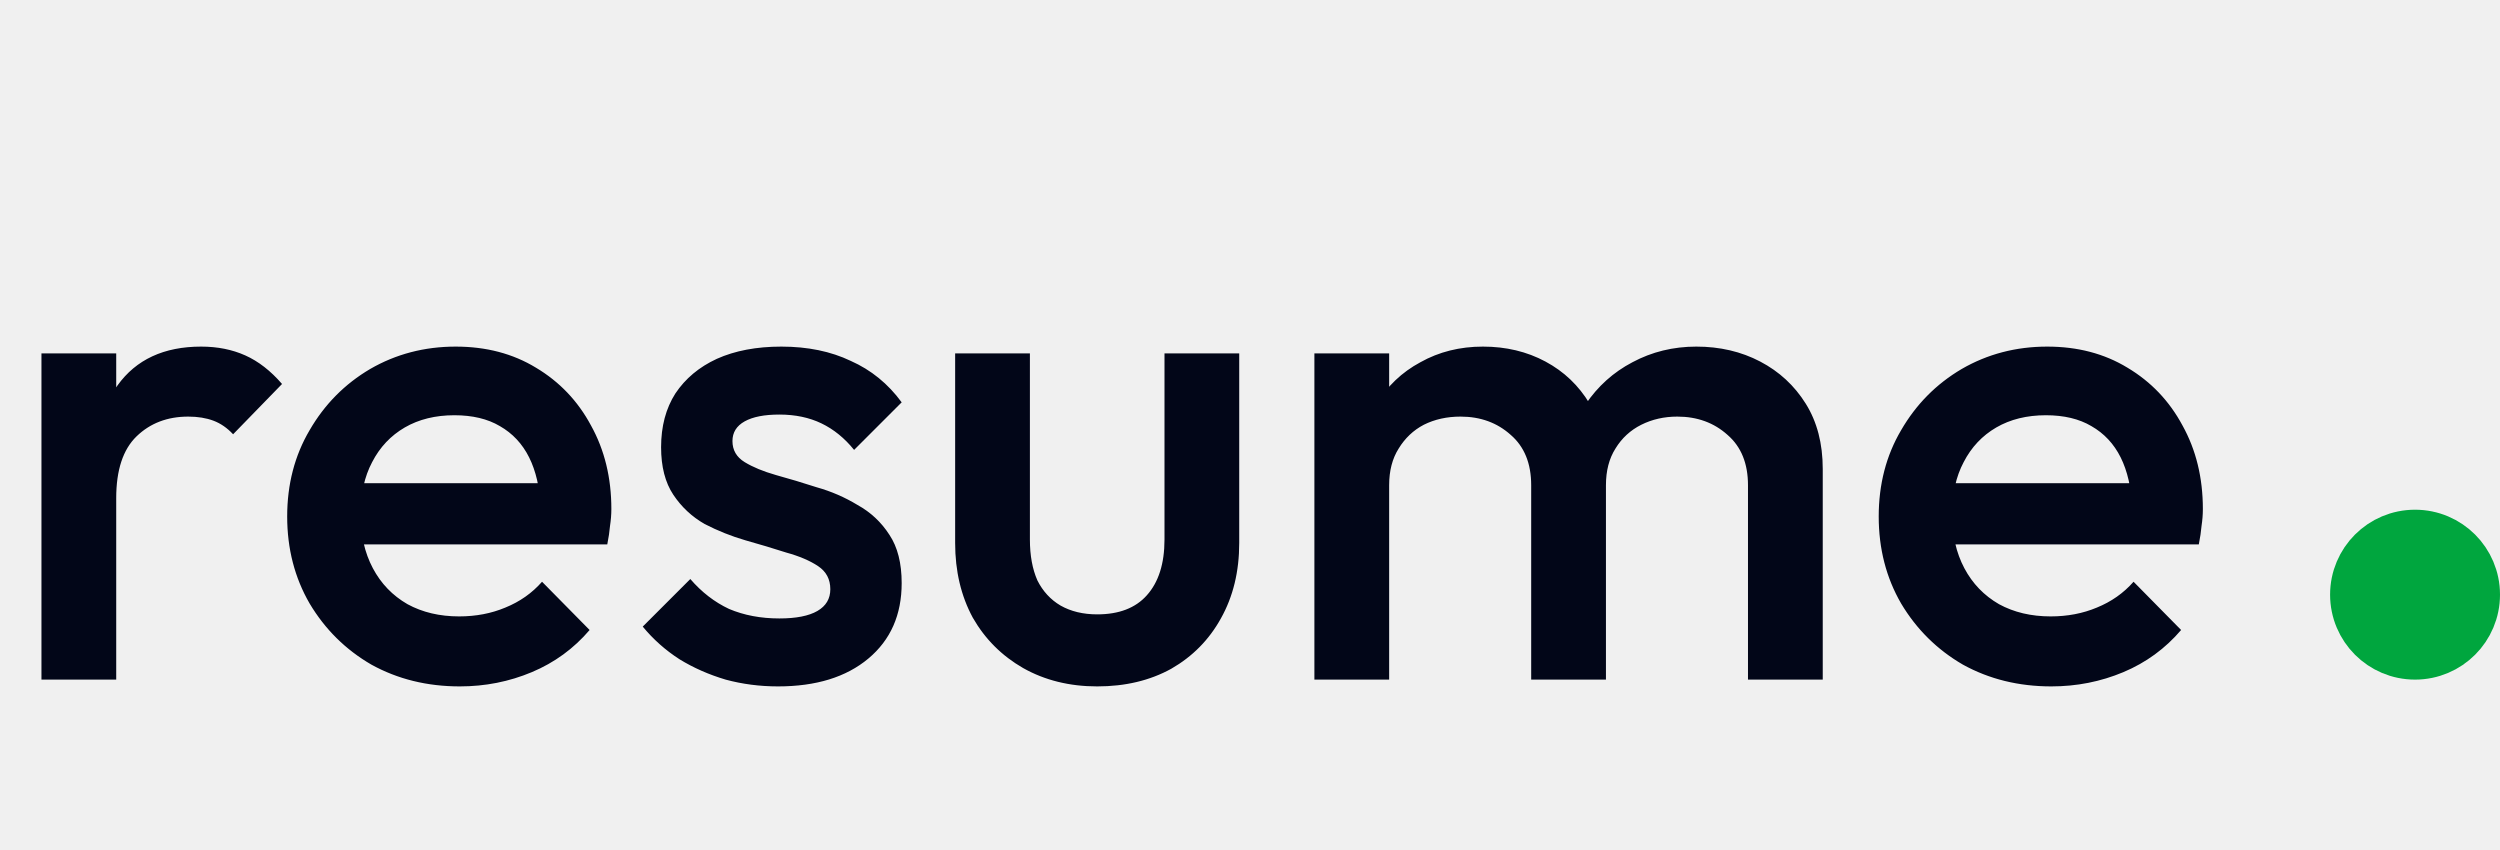
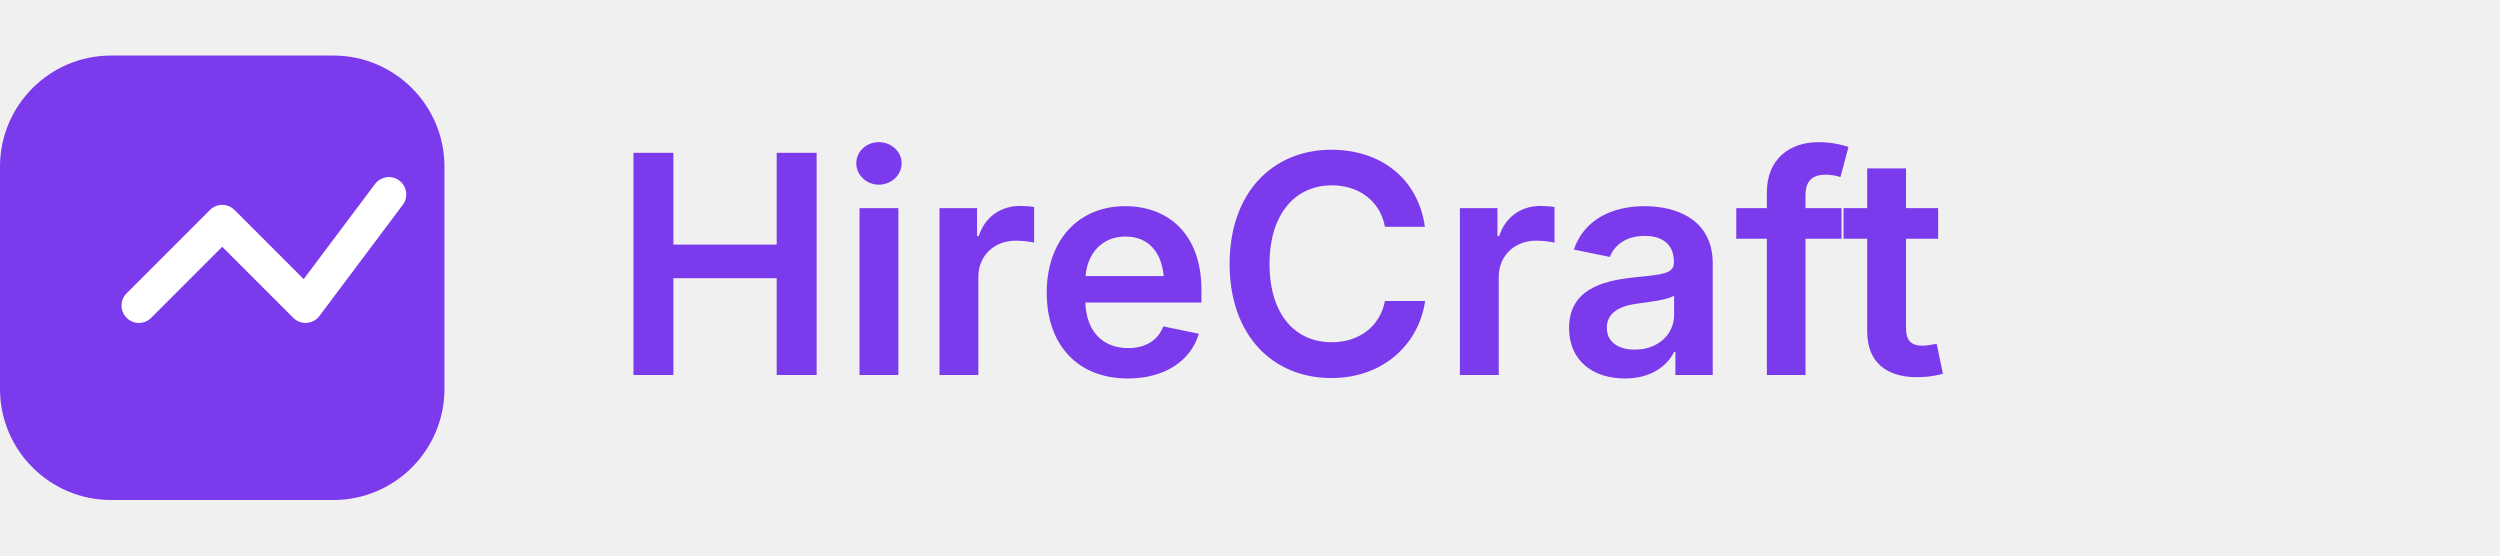
- <svg xmlns="http://www.w3.org/2000/svg" width="103" height="35" viewBox="0 0 103 35" fill="none">
-   <path d="M1.708 28V14.56H4.788V28H1.708ZM4.788 20.524L3.724 19.992C3.724 18.293 4.097 16.921 4.844 15.876C5.609 14.812 6.757 14.28 8.288 14.28C8.96 14.28 9.567 14.401 10.108 14.644C10.649 14.887 11.153 15.279 11.62 15.82L9.604 17.892C9.361 17.631 9.091 17.444 8.792 17.332C8.493 17.22 8.148 17.164 7.756 17.164C6.897 17.164 6.188 17.435 5.628 17.976C5.068 18.517 4.788 19.367 4.788 20.524ZM18.944 28.28C17.6 28.28 16.387 27.981 15.304 27.384C14.24 26.768 13.391 25.928 12.756 24.864C12.14 23.8 11.832 22.605 11.832 21.28C11.832 19.955 12.14 18.769 12.756 17.724C13.372 16.66 14.203 15.82 15.248 15.204C16.312 14.588 17.488 14.28 18.776 14.28C20.027 14.28 21.128 14.569 22.08 15.148C23.051 15.727 23.807 16.52 24.348 17.528C24.908 18.536 25.188 19.684 25.188 20.972C25.188 21.196 25.169 21.429 25.132 21.672C25.113 21.896 25.076 22.148 25.02 22.428H13.988V19.908H23.424L22.276 20.916C22.239 20.095 22.08 19.404 21.8 18.844C21.52 18.284 21.119 17.855 20.596 17.556C20.092 17.257 19.467 17.108 18.72 17.108C17.936 17.108 17.255 17.276 16.676 17.612C16.098 17.948 15.649 18.424 15.332 19.04C15.015 19.637 14.856 20.356 14.856 21.196C14.856 22.036 15.024 22.773 15.36 23.408C15.696 24.043 16.172 24.537 16.788 24.892C17.404 25.228 18.113 25.396 18.916 25.396C19.607 25.396 20.241 25.275 20.82 25.032C21.418 24.789 21.922 24.435 22.332 23.968L24.292 25.956C23.639 26.721 22.846 27.3 21.912 27.692C20.979 28.084 19.989 28.28 18.944 28.28ZM32.053 28.28C31.307 28.28 30.588 28.187 29.897 28C29.207 27.795 28.572 27.515 27.993 27.16C27.415 26.787 26.911 26.339 26.481 25.816L28.441 23.856C28.908 24.397 29.44 24.808 30.037 25.088C30.653 25.349 31.344 25.48 32.109 25.48C32.8 25.48 33.323 25.377 33.677 25.172C34.032 24.967 34.209 24.668 34.209 24.276C34.209 23.865 34.041 23.548 33.705 23.324C33.369 23.1 32.931 22.913 32.389 22.764C31.867 22.596 31.307 22.428 30.709 22.26C30.131 22.092 29.571 21.868 29.029 21.588C28.507 21.289 28.077 20.888 27.741 20.384C27.405 19.88 27.237 19.227 27.237 18.424C27.237 17.565 27.433 16.828 27.825 16.212C28.236 15.596 28.805 15.12 29.533 14.784C30.28 14.448 31.167 14.28 32.193 14.28C33.276 14.28 34.228 14.476 35.049 14.868C35.889 15.241 36.589 15.811 37.149 16.576L35.189 18.536C34.797 18.051 34.349 17.687 33.845 17.444C33.341 17.201 32.763 17.08 32.109 17.08C31.493 17.08 31.017 17.173 30.681 17.36C30.345 17.547 30.177 17.817 30.177 18.172C30.177 18.545 30.345 18.835 30.681 19.04C31.017 19.245 31.447 19.423 31.969 19.572C32.511 19.721 33.071 19.889 33.649 20.076C34.247 20.244 34.807 20.487 35.329 20.804C35.871 21.103 36.309 21.513 36.645 22.036C36.981 22.54 37.149 23.203 37.149 24.024C37.149 25.331 36.692 26.367 35.777 27.132C34.863 27.897 33.621 28.28 32.053 28.28ZM45.205 28.28C44.066 28.28 43.048 28.028 42.153 27.524C41.275 27.02 40.584 26.329 40.081 25.452C39.595 24.556 39.352 23.529 39.352 22.372V14.56H42.432V22.232C42.432 22.885 42.535 23.445 42.74 23.912C42.965 24.36 43.282 24.705 43.693 24.948C44.122 25.191 44.626 25.312 45.205 25.312C46.1 25.312 46.782 25.051 47.248 24.528C47.734 23.987 47.977 23.221 47.977 22.232V14.56H51.056V22.372C51.056 23.548 50.804 24.584 50.3 25.48C49.815 26.357 49.134 27.048 48.257 27.552C47.379 28.037 46.362 28.28 45.205 28.28ZM54.153 28V14.56H57.233V28H54.153ZM63.085 28V19.992C63.085 19.096 62.805 18.405 62.245 17.92C61.685 17.416 60.995 17.164 60.173 17.164C59.613 17.164 59.109 17.276 58.661 17.5C58.232 17.724 57.887 18.051 57.625 18.48C57.364 18.891 57.233 19.395 57.233 19.992L56.029 19.32C56.029 18.293 56.253 17.407 56.701 16.66C57.149 15.913 57.756 15.335 58.521 14.924C59.287 14.495 60.145 14.28 61.097 14.28C62.049 14.28 62.908 14.485 63.673 14.896C64.439 15.307 65.045 15.885 65.493 16.632C65.941 17.379 66.165 18.275 66.165 19.32V28H63.085ZM72.017 28V19.992C72.017 19.096 71.737 18.405 71.177 17.92C70.617 17.416 69.927 17.164 69.105 17.164C68.564 17.164 68.069 17.276 67.621 17.5C67.173 17.724 66.819 18.051 66.557 18.48C66.296 18.891 66.165 19.395 66.165 19.992L64.429 19.32C64.523 18.293 64.821 17.407 65.325 16.66C65.829 15.913 66.473 15.335 67.257 14.924C68.06 14.495 68.937 14.28 69.889 14.28C70.86 14.28 71.737 14.485 72.521 14.896C73.305 15.307 73.931 15.885 74.397 16.632C74.864 17.379 75.097 18.275 75.097 19.32V28H72.017ZM84.514 28.28C83.171 28.28 81.957 27.981 80.874 27.384C79.811 26.768 78.961 25.928 78.326 24.864C77.71 23.8 77.403 22.605 77.403 21.28C77.403 19.955 77.71 18.769 78.326 17.724C78.942 16.66 79.773 15.82 80.819 15.204C81.882 14.588 83.058 14.28 84.347 14.28C85.597 14.28 86.698 14.569 87.65 15.148C88.621 15.727 89.377 16.52 89.918 17.528C90.478 18.536 90.758 19.684 90.758 20.972C90.758 21.196 90.74 21.429 90.703 21.672C90.684 21.896 90.647 22.148 90.591 22.428H79.558V19.908H88.995L87.847 20.916C87.809 20.095 87.65 19.404 87.371 18.844C87.091 18.284 86.689 17.855 86.166 17.556C85.662 17.257 85.037 17.108 84.29 17.108C83.507 17.108 82.825 17.276 82.246 17.612C81.668 17.948 81.22 18.424 80.903 19.04C80.585 19.637 80.427 20.356 80.427 21.196C80.427 22.036 80.594 22.773 80.93 23.408C81.266 24.043 81.743 24.537 82.359 24.892C82.975 25.228 83.684 25.396 84.487 25.396C85.177 25.396 85.812 25.275 86.391 25.032C86.988 24.789 87.492 24.435 87.903 23.968L89.862 25.956C89.209 26.721 88.416 27.3 87.483 27.692C86.549 28.084 85.56 28.28 84.514 28.28Z" fill="#020618" />
-   <rect x="97" y="22" width="5" height="5" rx="2.5" fill="#00A63E" stroke="#00A63E" stroke-width="2" />
+ <svg xmlns="http://www.w3.org/2000/svg" width="180" height="40" viewBox="0 0 180 40" fill="none">
+   <rect x="0" y="4" width="32" height="32" rx="8" fill="#7C3AED" />
+   <path d="M10 22L16 16L22 22L28 14" stroke="white" stroke-width="2.5" stroke-linecap="round" stroke-linejoin="round" />
+   <text x="44" y="27" font-family="Inter, sans-serif" font-size="22" font-weight="600" fill="#7C3AED">
+     HireCraft
+   </text>
</svg>
